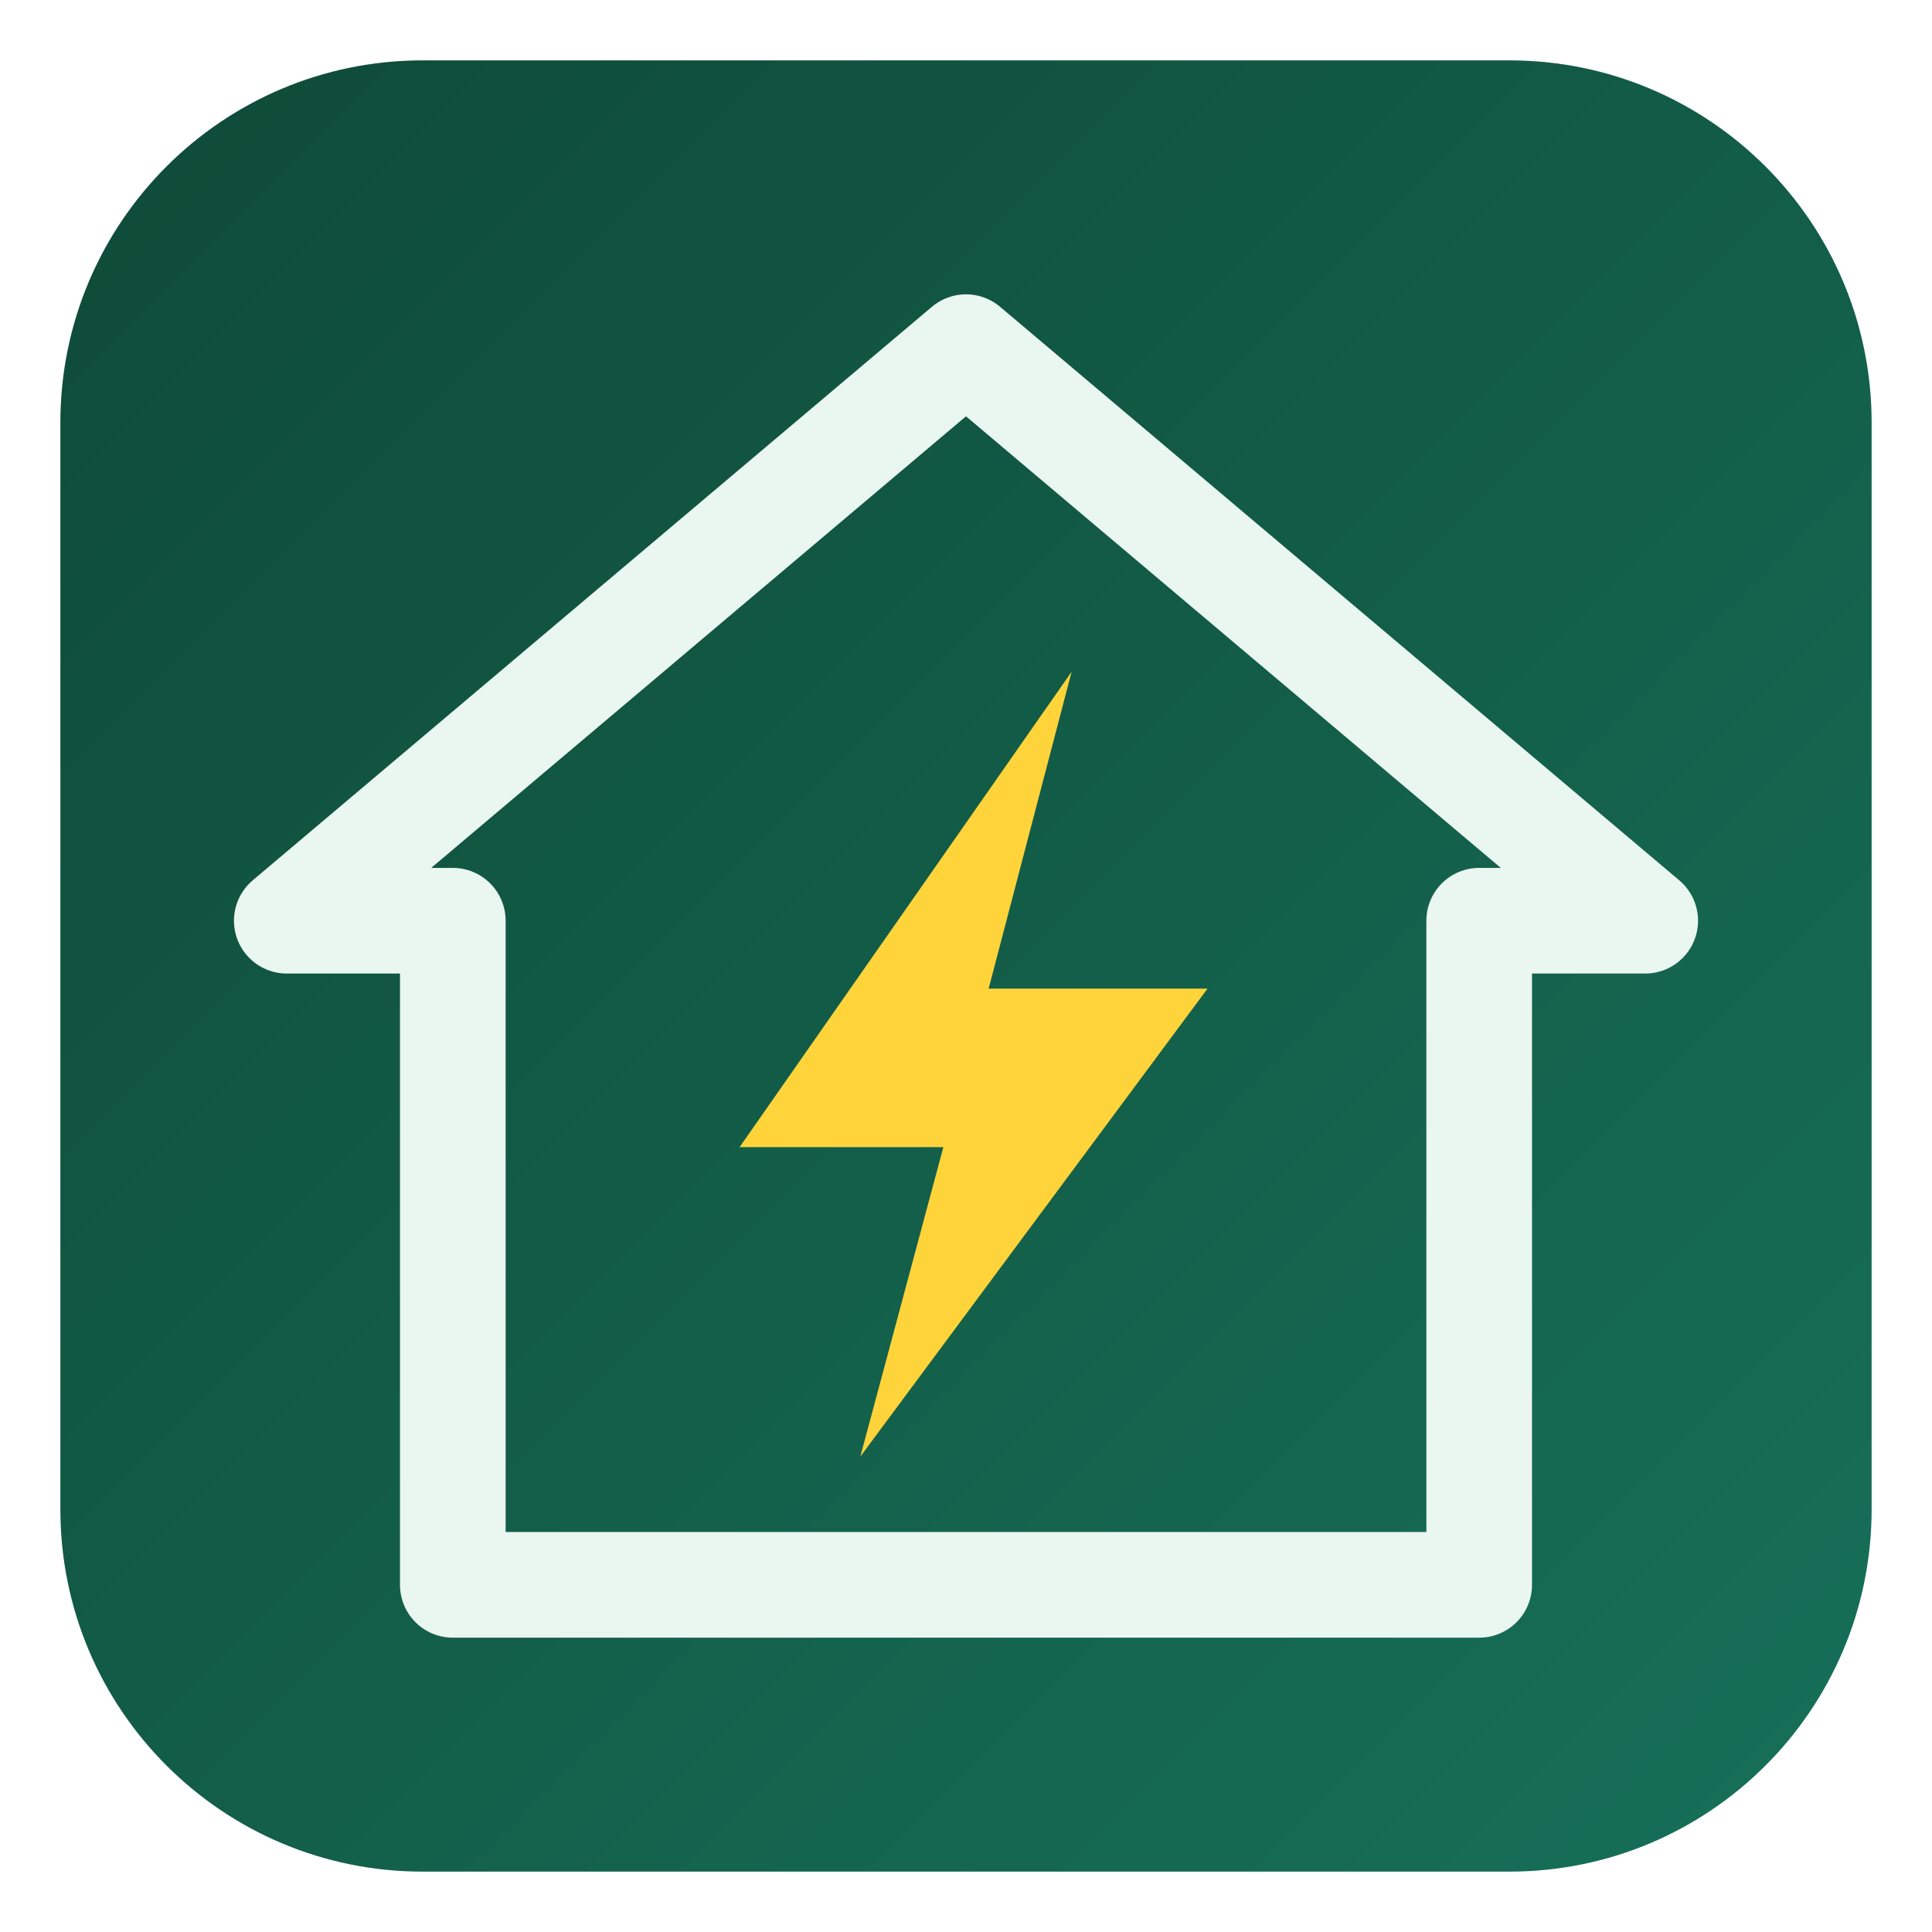
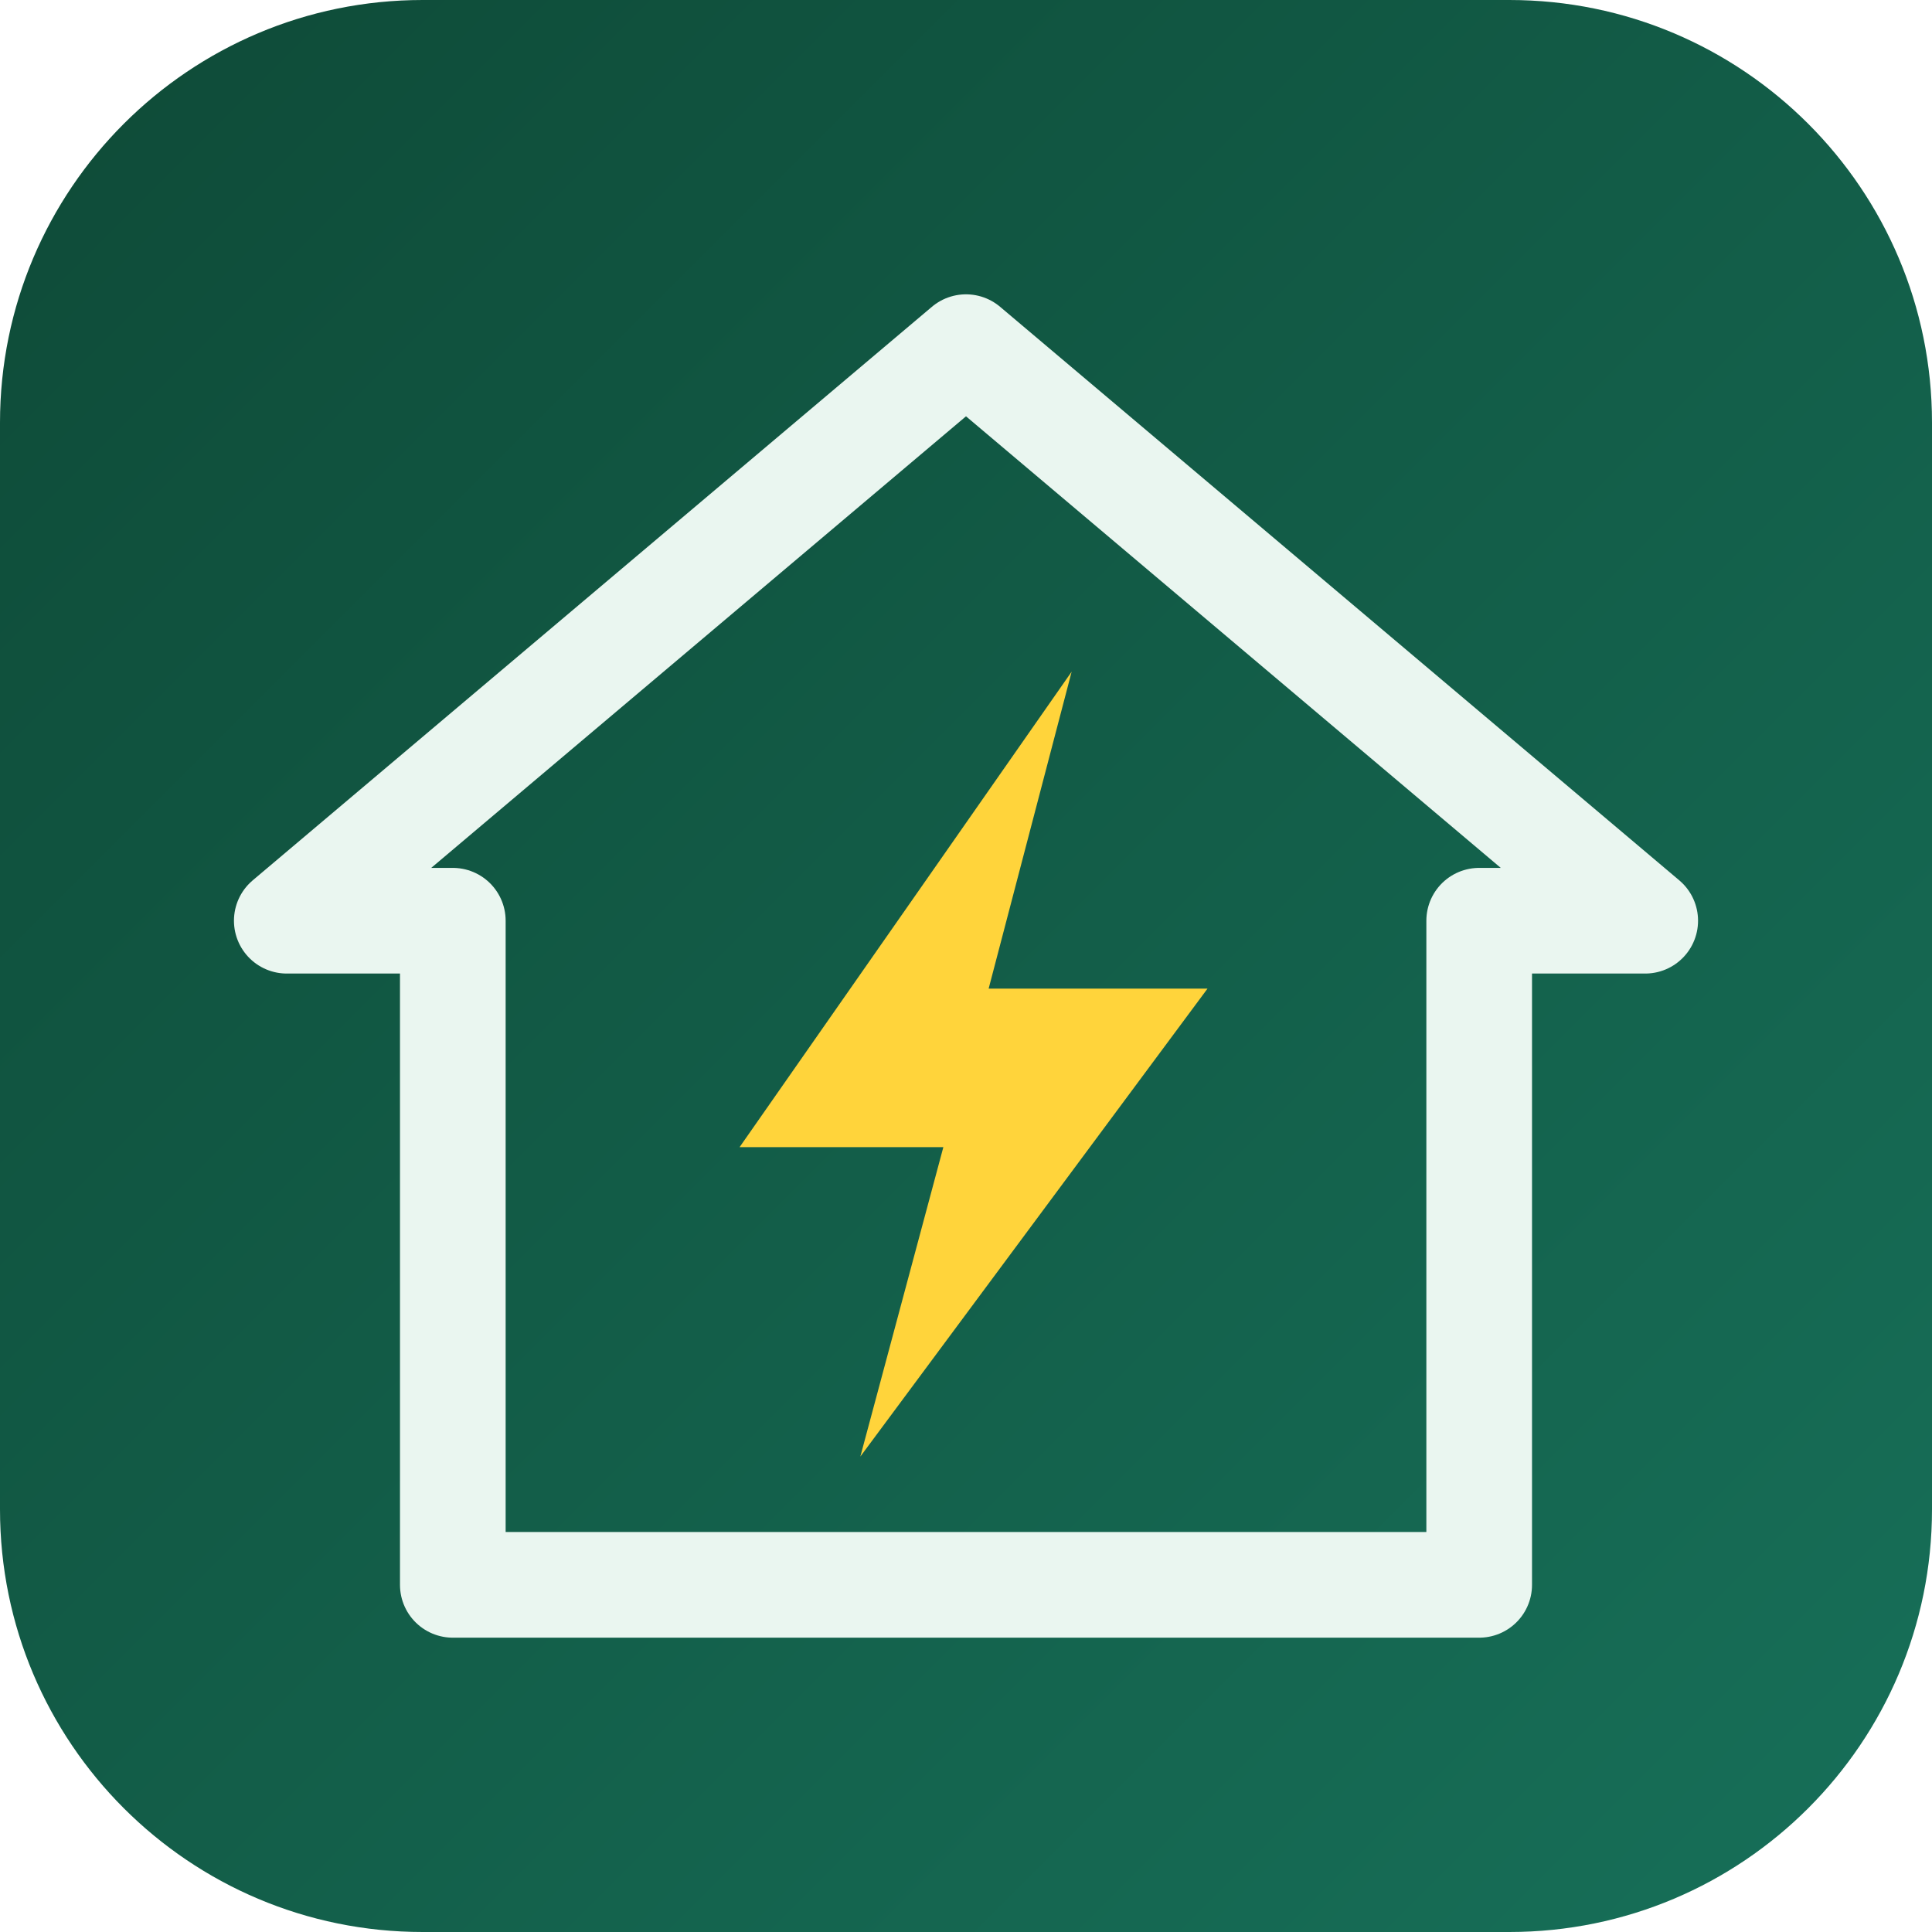
<svg xmlns="http://www.w3.org/2000/svg" viewBox="0 0 512 512">
  <defs>
    <linearGradient id="bg" x1="0" y1="0" x2="1" y2="1">
      <stop offset="0" stop-color="#0e4a37" />
      <stop offset="1" stop-color="#177059" />
    </linearGradient>
  </defs>
-   <rect x="16" y="16" width="480" height="480" rx="96" fill="url(#bg)" />
+   <rect x="0" y="0" width="512" height="512" rx="112" fill="url(#bg)" />
  <path d="M256 92 L436 244 L392 244 L392 420 L120 420 L120 244 L76 244 Z" fill="none" stroke="#eaf6f0" stroke-width="28" stroke-linejoin="round" />
  <path d="M284 178 L196 304 L250 304 L228 386 L320 262 L262 262 Z" fill="#ffd43b" />
</svg>
